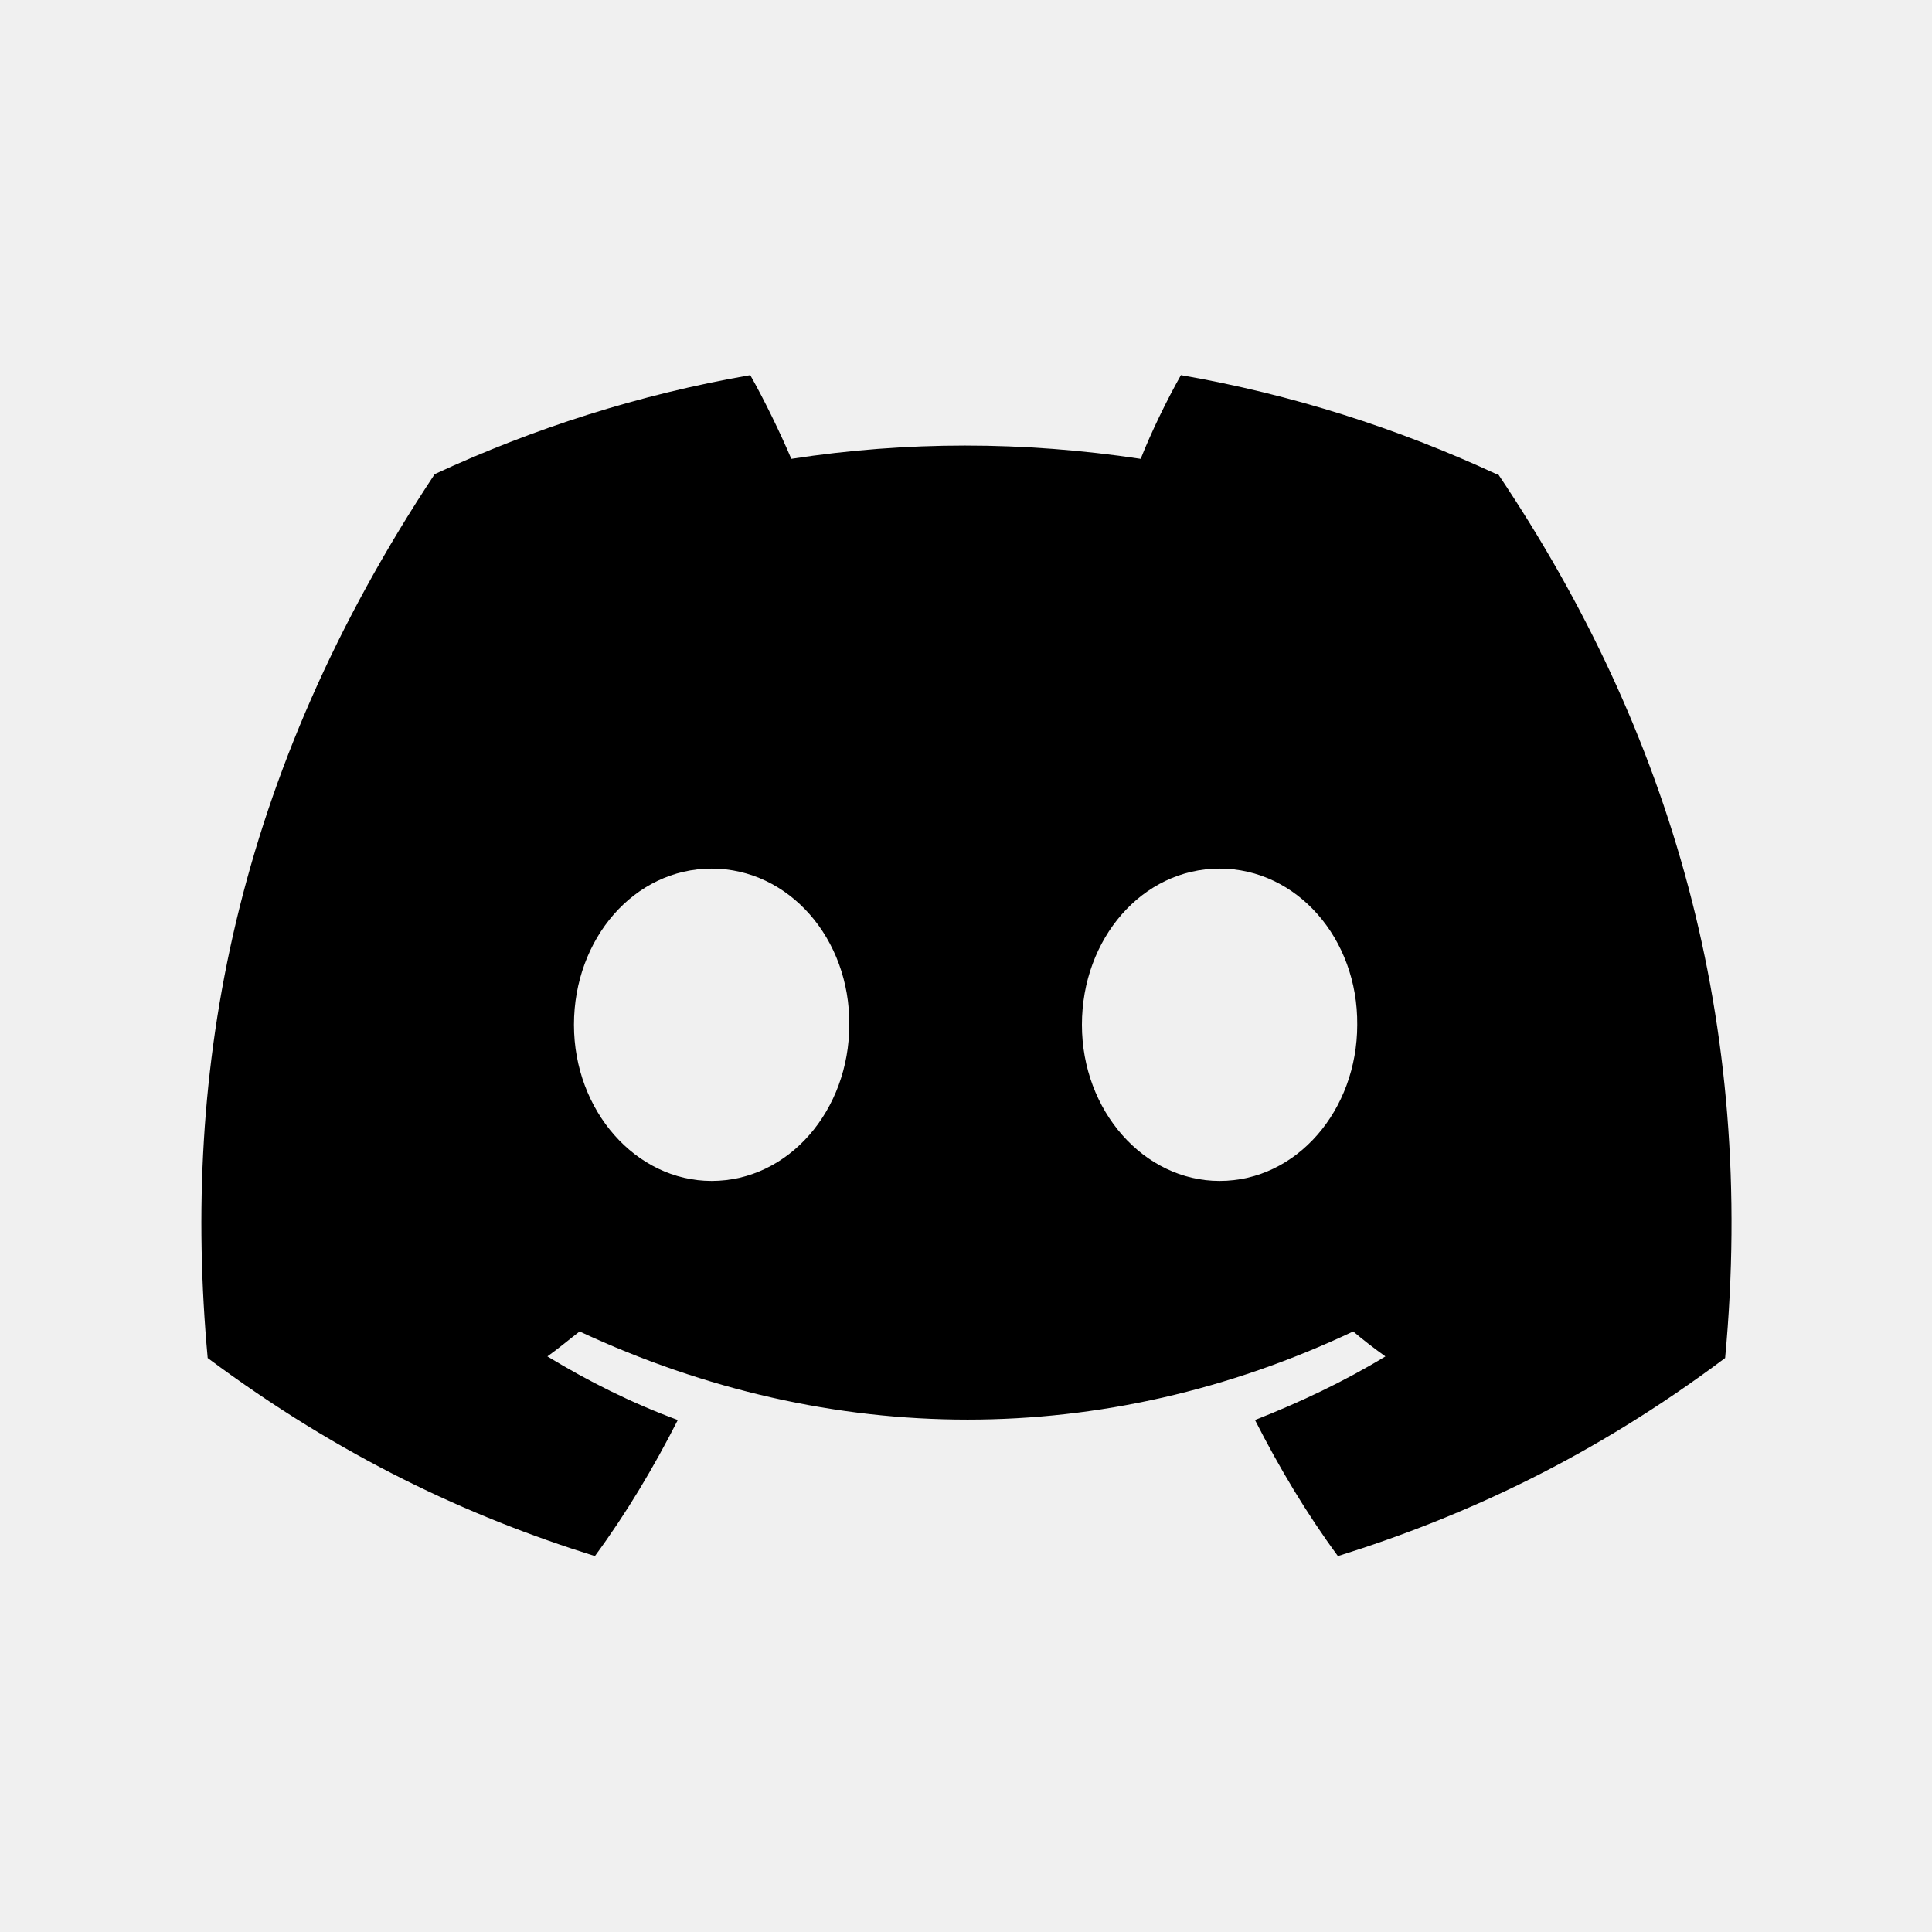
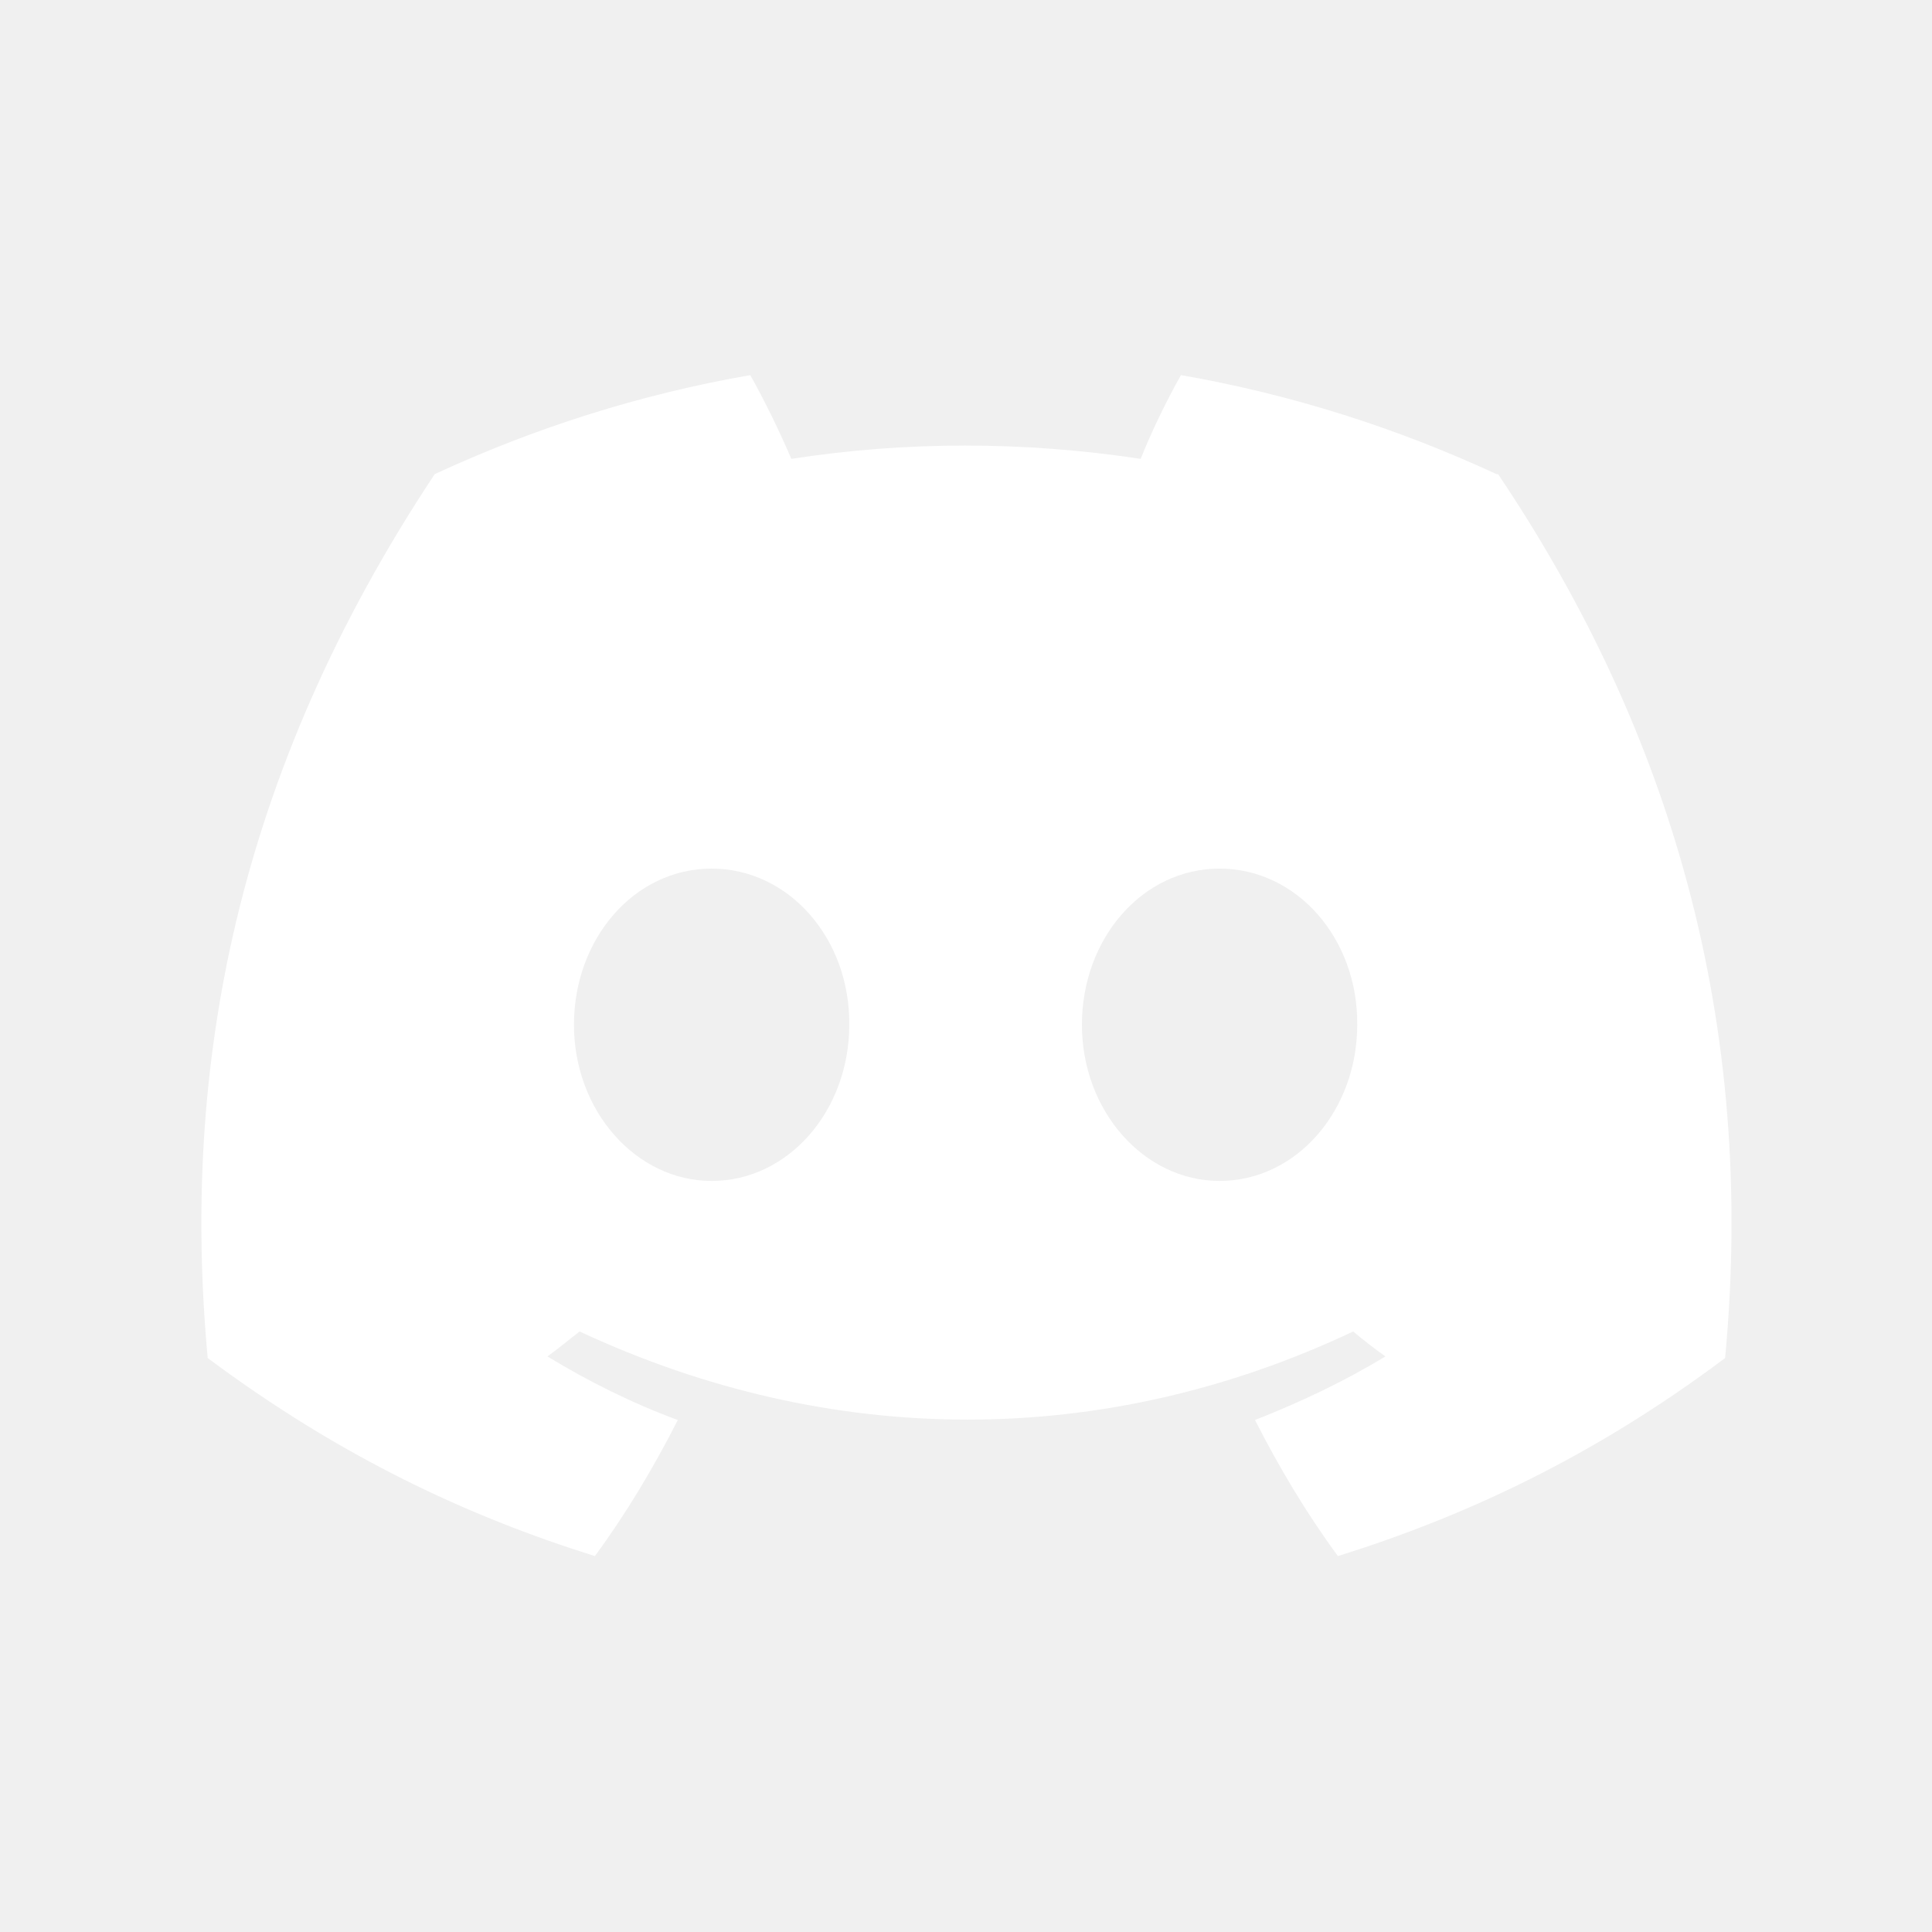
<svg xmlns="http://www.w3.org/2000/svg" width="800px" height="800px" viewBox="0 0 24 24" fill="none">
-   <path d="M18.59 5.89C17.36 5.32 16.05 4.9 14.67 4.66C14.5 4.96 14.3 5.37 14.17 5.7C12.71 5.48 11.26 5.48 9.83 5.7C9.69 5.37 9.49 4.96 9.32 4.66C7.94 4.9 6.63 5.32 5.4 5.89C2.92 9.63 2.25 13.28 2.58 16.87C4.23 18.1 5.82 18.84 7.39 19.33C7.78 18.8 8.12 18.23 8.42 17.64C7.85 17.43 7.31 17.16 6.8 16.85C6.94 16.75 7.07 16.64 7.2 16.54C10.33 18 13.72 18 16.81 16.54C16.94 16.65 17.07 16.75 17.21 16.85C16.7 17.16 16.15 17.42 15.59 17.64C15.89 18.23 16.23 18.8 16.62 19.33C18.19 18.84 19.79 18.1 21.43 16.87C21.82 12.7 20.76 9.09 18.61 5.89H18.59ZM8.84 14.67C7.9 14.67 7.13 13.8 7.13 12.73C7.13 11.66 7.88 10.79 8.84 10.79C9.8 10.79 10.56 11.66 10.55 12.73C10.55 13.79 9.8 14.67 8.84 14.67ZM15.15 14.67C14.21 14.67 13.44 13.8 13.44 12.73C13.44 11.66 14.19 10.79 15.15 10.79C16.11 10.79 16.87 11.66 16.86 12.73C16.86 13.79 16.11 14.67 15.15 14.67Z" fill="#000000" />
+   <path d="M18.59 5.89C17.36 5.32 16.05 4.9 14.67 4.66C14.5 4.96 14.3 5.37 14.17 5.7C12.71 5.48 11.26 5.48 9.83 5.7C9.69 5.37 9.49 4.96 9.32 4.66C7.94 4.9 6.63 5.32 5.4 5.89C2.92 9.63 2.25 13.28 2.58 16.87C4.23 18.1 5.82 18.84 7.39 19.33C7.78 18.8 8.12 18.23 8.42 17.64C7.85 17.43 7.31 17.16 6.8 16.85C6.94 16.75 7.07 16.64 7.2 16.54C10.33 18 13.72 18 16.81 16.54C16.94 16.65 17.07 16.75 17.21 16.85C16.7 17.16 16.15 17.42 15.59 17.64C15.89 18.23 16.23 18.8 16.62 19.33C18.19 18.84 19.79 18.1 21.43 16.87C21.82 12.7 20.76 9.09 18.61 5.89H18.59ZM8.84 14.67C7.9 14.67 7.13 13.8 7.13 12.73C7.13 11.66 7.88 10.79 8.84 10.79C9.8 10.79 10.56 11.66 10.55 12.73C10.55 13.79 9.8 14.67 8.84 14.67ZM15.15 14.67C14.21 14.67 13.44 13.8 13.44 12.73C13.44 11.66 14.19 10.79 15.15 10.79C16.11 10.79 16.87 11.66 16.86 12.73C16.86 13.79 16.11 14.67 15.15 14.67Z" fill="#FFFFFF" />
</svg>
